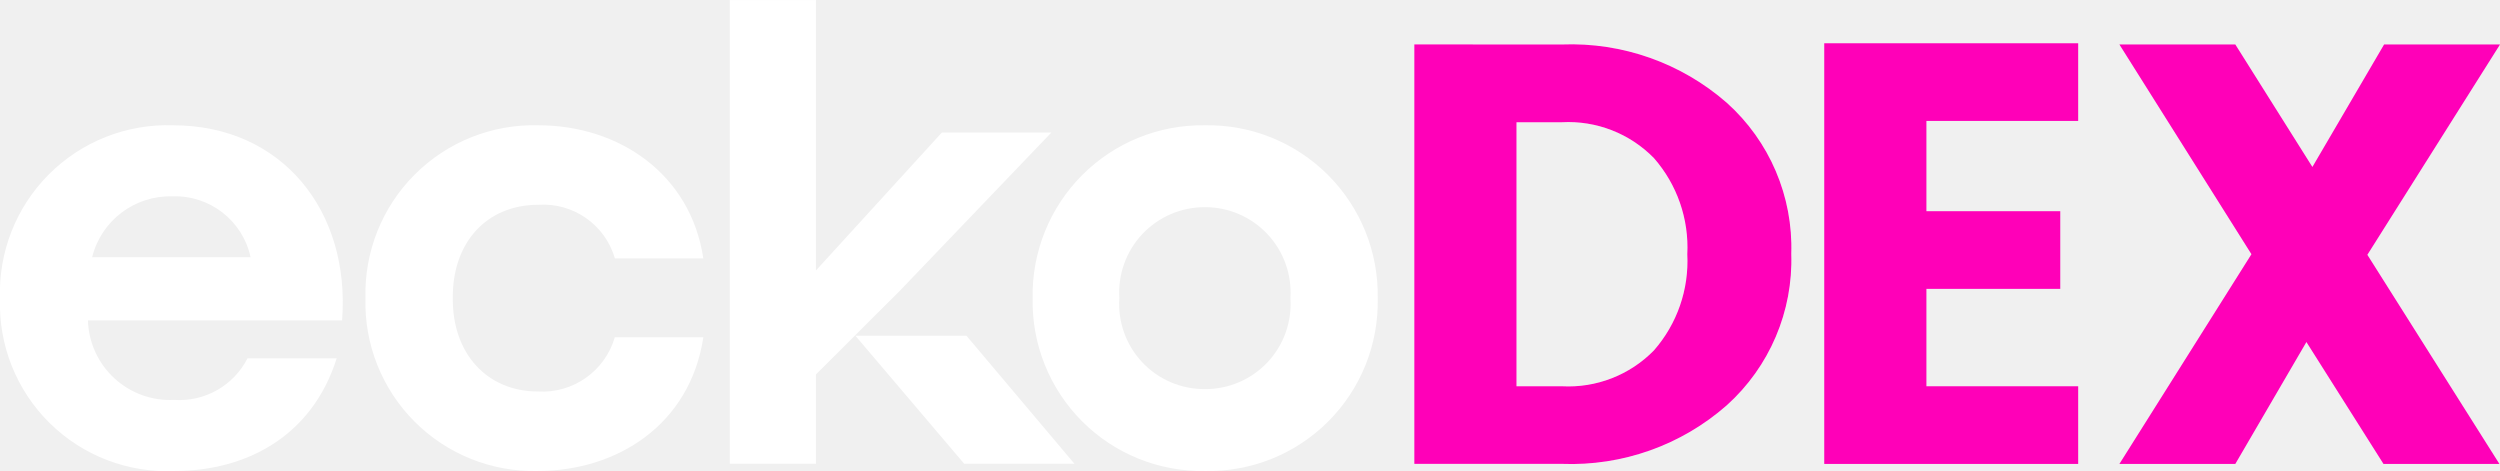
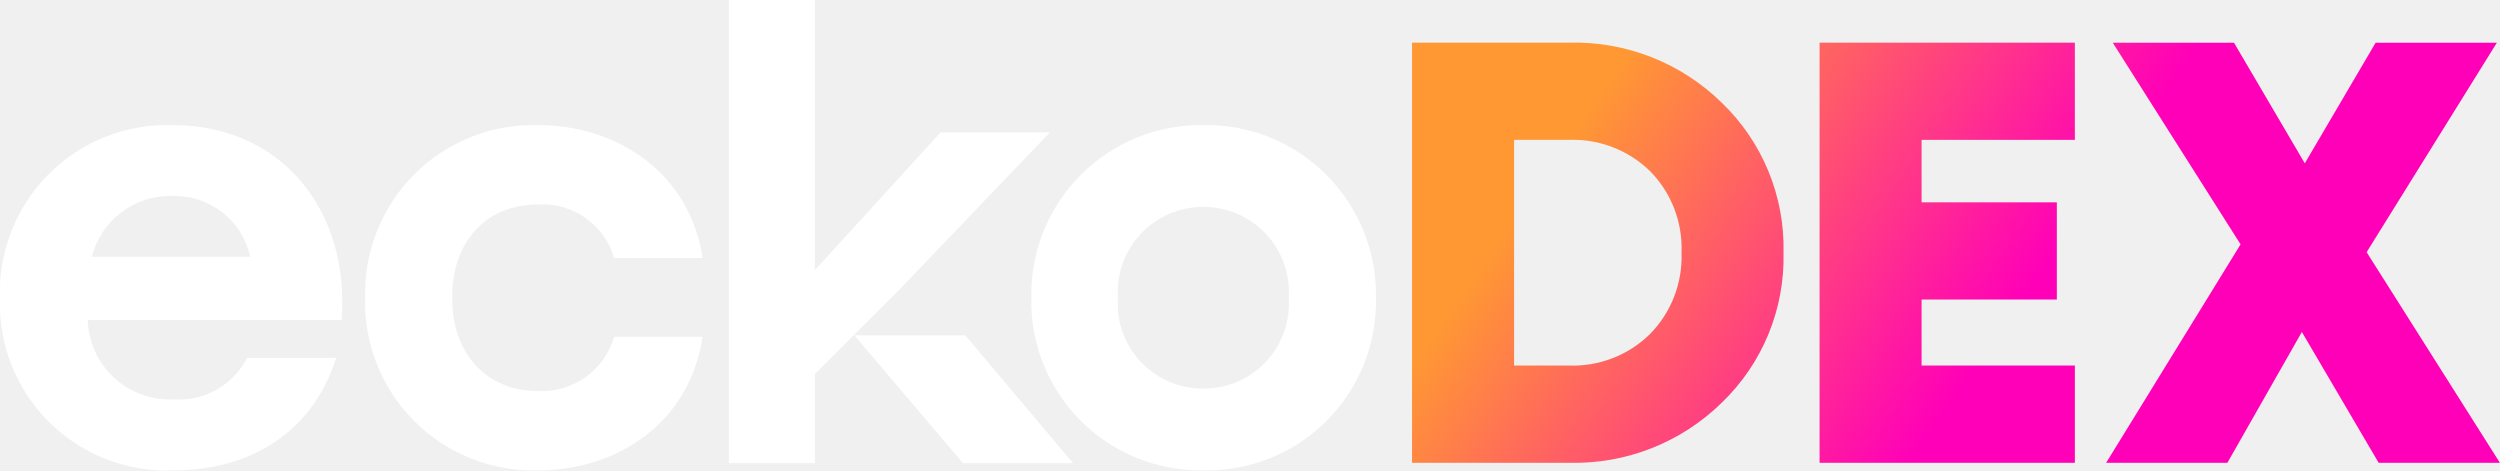
- <svg xmlns="http://www.w3.org/2000/svg" width="127.395" height="24" viewBox="0 0 127.395 24">
-   <g id="Group_77825" data-name="Group 77825" transform="translate(-876 -792)">
-     <g id="Group_77811" data-name="Group 77811" transform="translate(876 792)">
-       <g id="Group_77808" data-name="Group 77808">
-         <g id="Group_77806" data-name="Group 77806">
-           <path id="Path_74888" data-name="Path 74888" d="M-2463.975-1663.672a8.537,8.537,0,0,0-8.809,8.837,8.511,8.511,0,0,0,8.9,8.779c3.622,0,7-1.75,8.256-5.74h-4.543a3.9,3.9,0,0,1-3.744,2.118,4.183,4.183,0,0,1-4.388-4.051h12.951C-2454.922-1659.284-2458.39-1663.672-2463.975-1663.672Zm-4.114,6.722a4.091,4.091,0,0,1,4.083-3.1,3.931,3.931,0,0,1,3.99,3.1Z" transform="translate(2472.784 1670.056)" fill="#fff" />
-           <path id="Path_74889" data-name="Path 74889" d="M-2378.436-1650.107c-2.579,0-4.36-1.933-4.33-4.758-.03-2.793,1.689-4.756,4.36-4.756a3.8,3.8,0,0,1,3.9,2.732H-2370c-.644-4.3-4.3-6.783-8.408-6.783a8.582,8.582,0,0,0-8.809,8.807,8.576,8.576,0,0,0,8.779,8.809c4.051,0,7.764-2.364,8.439-6.813h-4.512A3.84,3.84,0,0,1-2378.436-1650.107Z" transform="translate(2405.84 1670.056)" fill="#fff" />
-           <path id="Path_74890" data-name="Path 74890" d="M-2261.354-1607.873h-5.618l-5.542-6.522h5.659Z" transform="translate(2316.105 1631.505)" fill="#fff" />
-           <path id="Path_74891" data-name="Path 74891" d="M-2285.553-1686.25l-7.7,8.041-2.934,2.927-1.363,1.36v4.551h-4.39V-1693h4.39v13.78l6.415-7.028Z" transform="translate(2339.13 1693.002)" fill="#fff" />
-           <path id="Path_74892" data-name="Path 74892" d="M-2222.258-1663.672a8.648,8.648,0,0,0-8.776,8.807,8.629,8.629,0,0,0,8.776,8.809,8.62,8.62,0,0,0,8.809-8.809A8.655,8.655,0,0,0-2222.258-1663.672Zm0,13.443a4.335,4.335,0,0,1-4.357-4.636,4.35,4.35,0,0,1,4.357-4.634,4.352,4.352,0,0,1,4.36,4.634A4.337,4.337,0,0,1-2222.258-1650.229Z" transform="translate(2283.655 1670.056)" fill="#fff" />
-         </g>
-         <g id="Group_77807" data-name="Group 77807" transform="translate(72.071 2.266)">
-           <path id="Path_74893" data-name="Path 74893" d="M-2134.157-1682.593a12.063,12.063,0,0,1,8.4,2.969,9.9,9.9,0,0,1,3.288,7.7,9.943,9.943,0,0,1-3.288,7.719,12.026,12.026,0,0,1-8.4,2.984h-7.521v-21.375Zm-2.314,17.417h2.314a6.1,6.1,0,0,0,4.689-1.827,6.9,6.9,0,0,0,1.7-4.9,6.9,6.9,0,0,0-1.7-4.9,6.1,6.1,0,0,0-4.689-1.827h-2.314Z" transform="translate(2141.678 1682.593)" fill="#fff" />
-         </g>
-       </g>
-       <g id="Group_77810" data-name="Group 77810" transform="translate(72.071 2.205)">
-         <g id="Group_77809" data-name="Group 77809">
-           <path id="Path_74894" data-name="Path 74894" d="M-2134.157-1682.593a12.063,12.063,0,0,1,8.4,2.969,9.9,9.9,0,0,1,3.288,7.7,9.943,9.943,0,0,1-3.288,7.719,12.024,12.024,0,0,1-8.4,2.984h-7.521v-21.375Zm-2.314,17.417h2.314a6.1,6.1,0,0,0,4.689-1.827,6.9,6.9,0,0,0,1.7-4.9,6.9,6.9,0,0,0-1.7-4.9,6.1,6.1,0,0,0-4.689-1.827h-2.314Z" transform="translate(2141.678 1682.654)" fill="#ff00b8" />
-           <path id="Path_74895" data-name="Path 74895" d="M-2032.775-1682.872v3.958h-7.734v4.6h6.821v3.958h-6.821v4.963h7.734v3.958h-12.94v-21.436Z" transform="translate(2066.604 1682.872)" fill="#ff00b8" />
-           <path id="Path_74896" data-name="Path 74896" d="M-1957.218-1682.593l-6.76,10.718,6.729,10.657h-5.907l-3.928-6.212-3.623,6.212h-5.907l6.729-10.687-6.729-10.688h5.907l3.928,6.242,3.654-6.242Z" transform="translate(2012.543 1682.654)" fill="#ff00b8" />
-         </g>
+ <svg xmlns="http://www.w3.org/2000/svg" width="127.559" height="24" viewBox="0 0 127.559 24">
+   <defs>
+     <linearGradient id="linear-gradient" gradientTransform="rotate(15)" gradientUnits="objectBoundingBox">
+       <stop offset="0.2" stop-color="#ff9833" />
+       <stop offset="0.7" stop-color="#ff00b8" />
+     </linearGradient>
+   </defs>
+   <g id="Group_112637" data-name="Group 112637" transform="translate(-4913.495 3469.736)">
+     <g id="Group_77843" data-name="Group 77843" transform="translate(4913.495 -3469.737)">
+       <g id="Group_77843-2" data-name="Group 77843-2" transform="translate(0 0)">
+         <path id="Path_74947" data-name="Path 74947" d="M4922.3-3440.407a8.536,8.536,0,0,0-8.809,8.837,8.511,8.511,0,0,0,8.9,8.779c3.622,0,7-1.75,8.256-5.74h-4.542a3.9,3.9,0,0,1-3.744,2.118,4.183,4.183,0,0,1-4.389-4.051h12.951C4931.356-3436.019,4927.889-3440.407,4922.3-3440.407Zm-4.114,6.721a4.091,4.091,0,0,1,4.083-3.1,3.93,3.93,0,0,1,3.99,3.1Z" transform="translate(-4913.495 3446.791)" fill="#fff" />
+         <path id="Path_74948" data-name="Path 74948" d="M5007.843-3426.842c-2.579,0-4.36-1.933-4.329-4.758-.031-2.793,1.689-4.756,4.36-4.756a3.8,3.8,0,0,1,3.9,2.731h4.513c-.644-4.3-4.3-6.782-8.408-6.782a8.582,8.582,0,0,0-8.809,8.807,8.577,8.577,0,0,0,8.779,8.809c4.05,0,7.764-2.364,8.438-6.813h-4.512A3.841,3.841,0,0,1,5007.843-3426.842Z" transform="translate(-4980.439 3446.791)" fill="#fff" />
+         <path id="Path_74949" data-name="Path 74949" d="M5124.924-3384.607h-5.618l-5.542-6.522h5.659Z" transform="translate(-5070.173 3408.239)" fill="#fff" />
+         <path id="Path_74950" data-name="Path 74950" d="M5100.723-3462.985l-7.7,8.041-2.934,2.927-1.363,1.361v4.551h-4.39v-23.632h4.39v13.781l6.415-7.029Z" transform="translate(-5047.147 3469.737)" fill="#fff" />
+         <path id="Path_74951" data-name="Path 74951" d="M5164.021-3440.407a8.648,8.648,0,0,0-8.776,8.807,8.629,8.629,0,0,0,8.776,8.809,8.62,8.62,0,0,0,8.809-8.809A8.655,8.655,0,0,0,5164.021-3440.407Zm0,13.443a4.336,4.336,0,0,1-4.358-4.636,4.351,4.351,0,0,1,4.358-4.634,4.352,4.352,0,0,1,4.36,4.634A4.338,4.338,0,0,1,5164.021-3426.964Z" transform="translate(-5102.624 3446.791)" fill="#fff" />
      </g>
    </g>
+     <path id="Path_143790" data-name="Path 143790" d="M5252.486-3459.738a10.729,10.729,0,0,1,7.824,3.078,10.267,10.267,0,0,1,3.138,7.64,10.268,10.268,0,0,1-3.138,7.64,10.734,10.734,0,0,1-7.824,3.078h-7.993v-21.436Zm0,16.475a5.616,5.616,0,0,0,4.149-1.608,5.613,5.613,0,0,0,1.608-4.149,5.6,5.6,0,0,0-1.608-4.165,5.645,5.645,0,0,0-4.149-1.593H5249.7v11.515Zm25.827-11.514h-7.82v3.185h6.9v4.961h-6.9v3.367h7.82v4.963h-13.026v-21.436h13.026ZM5300-3438.3h-6.186l-3.919-6.676-3.8,6.676h-6.186l6.859-11.146-6.522-10.289h6.186l3.613,6.155,3.614-6.155h6.186l-6.645,10.688Z" transform="translate(-258.951 -7.822)" fill="url(#linear-gradient)" />
  </g>
</svg>
